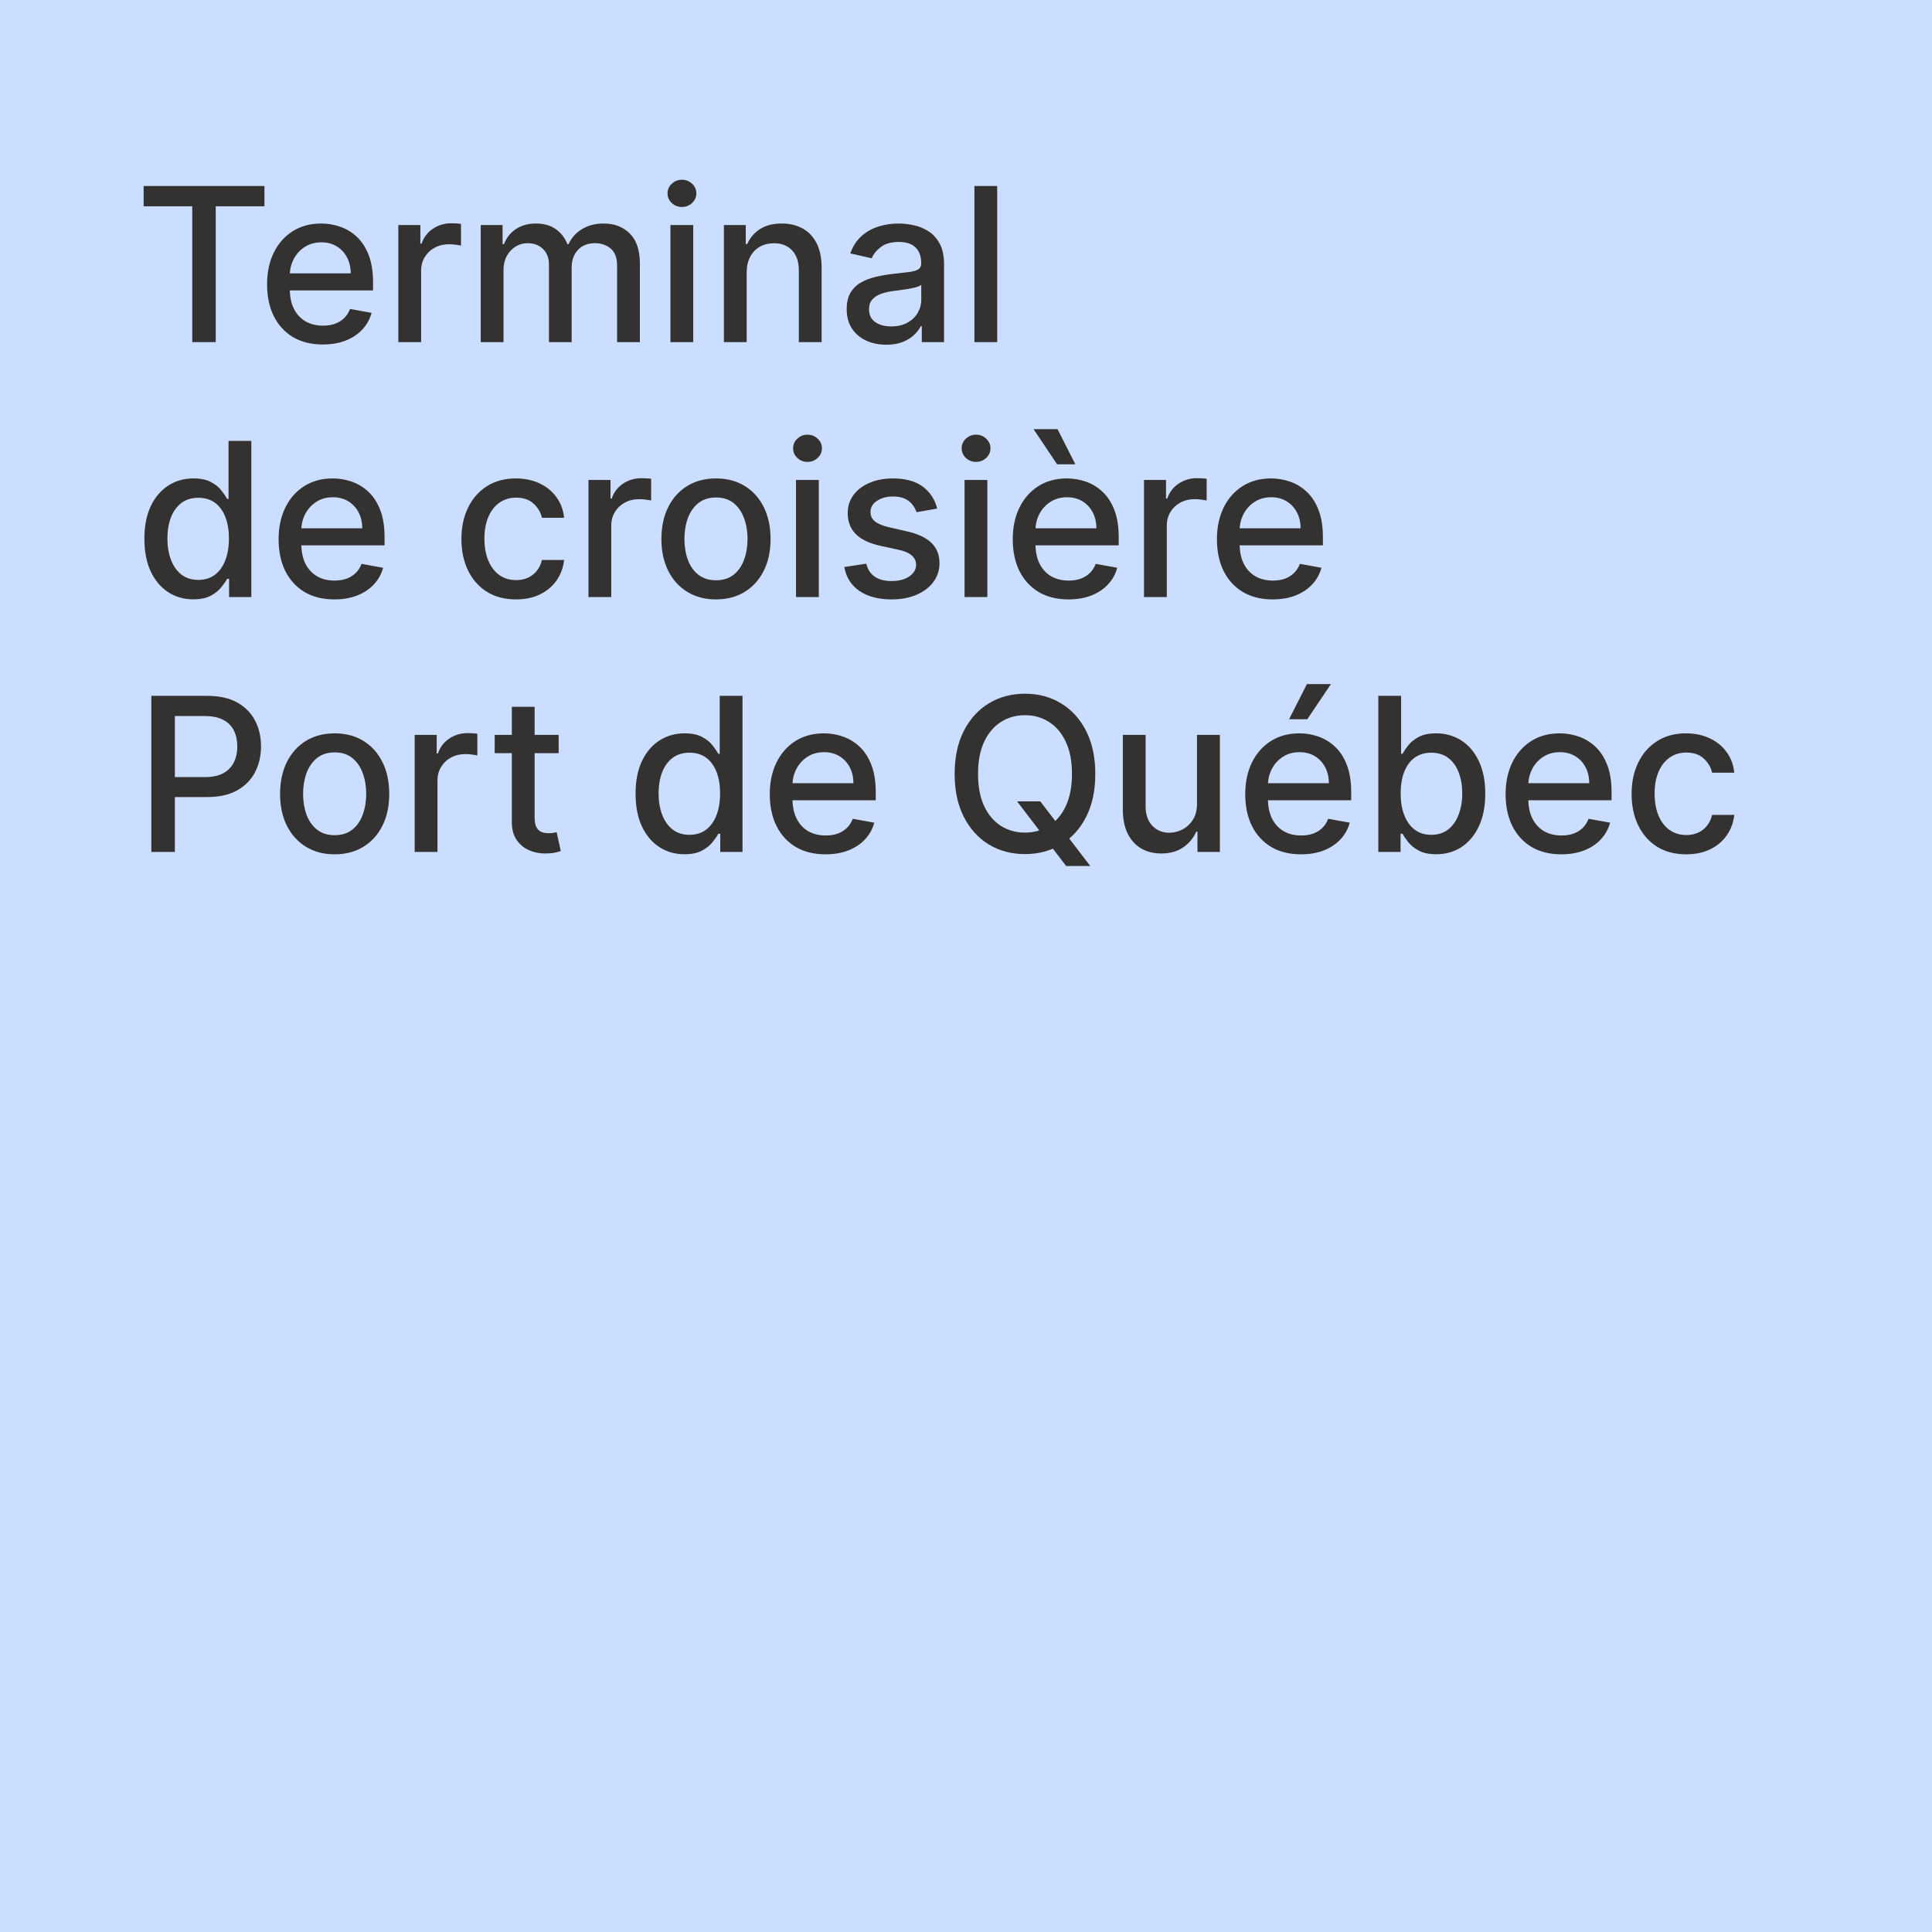
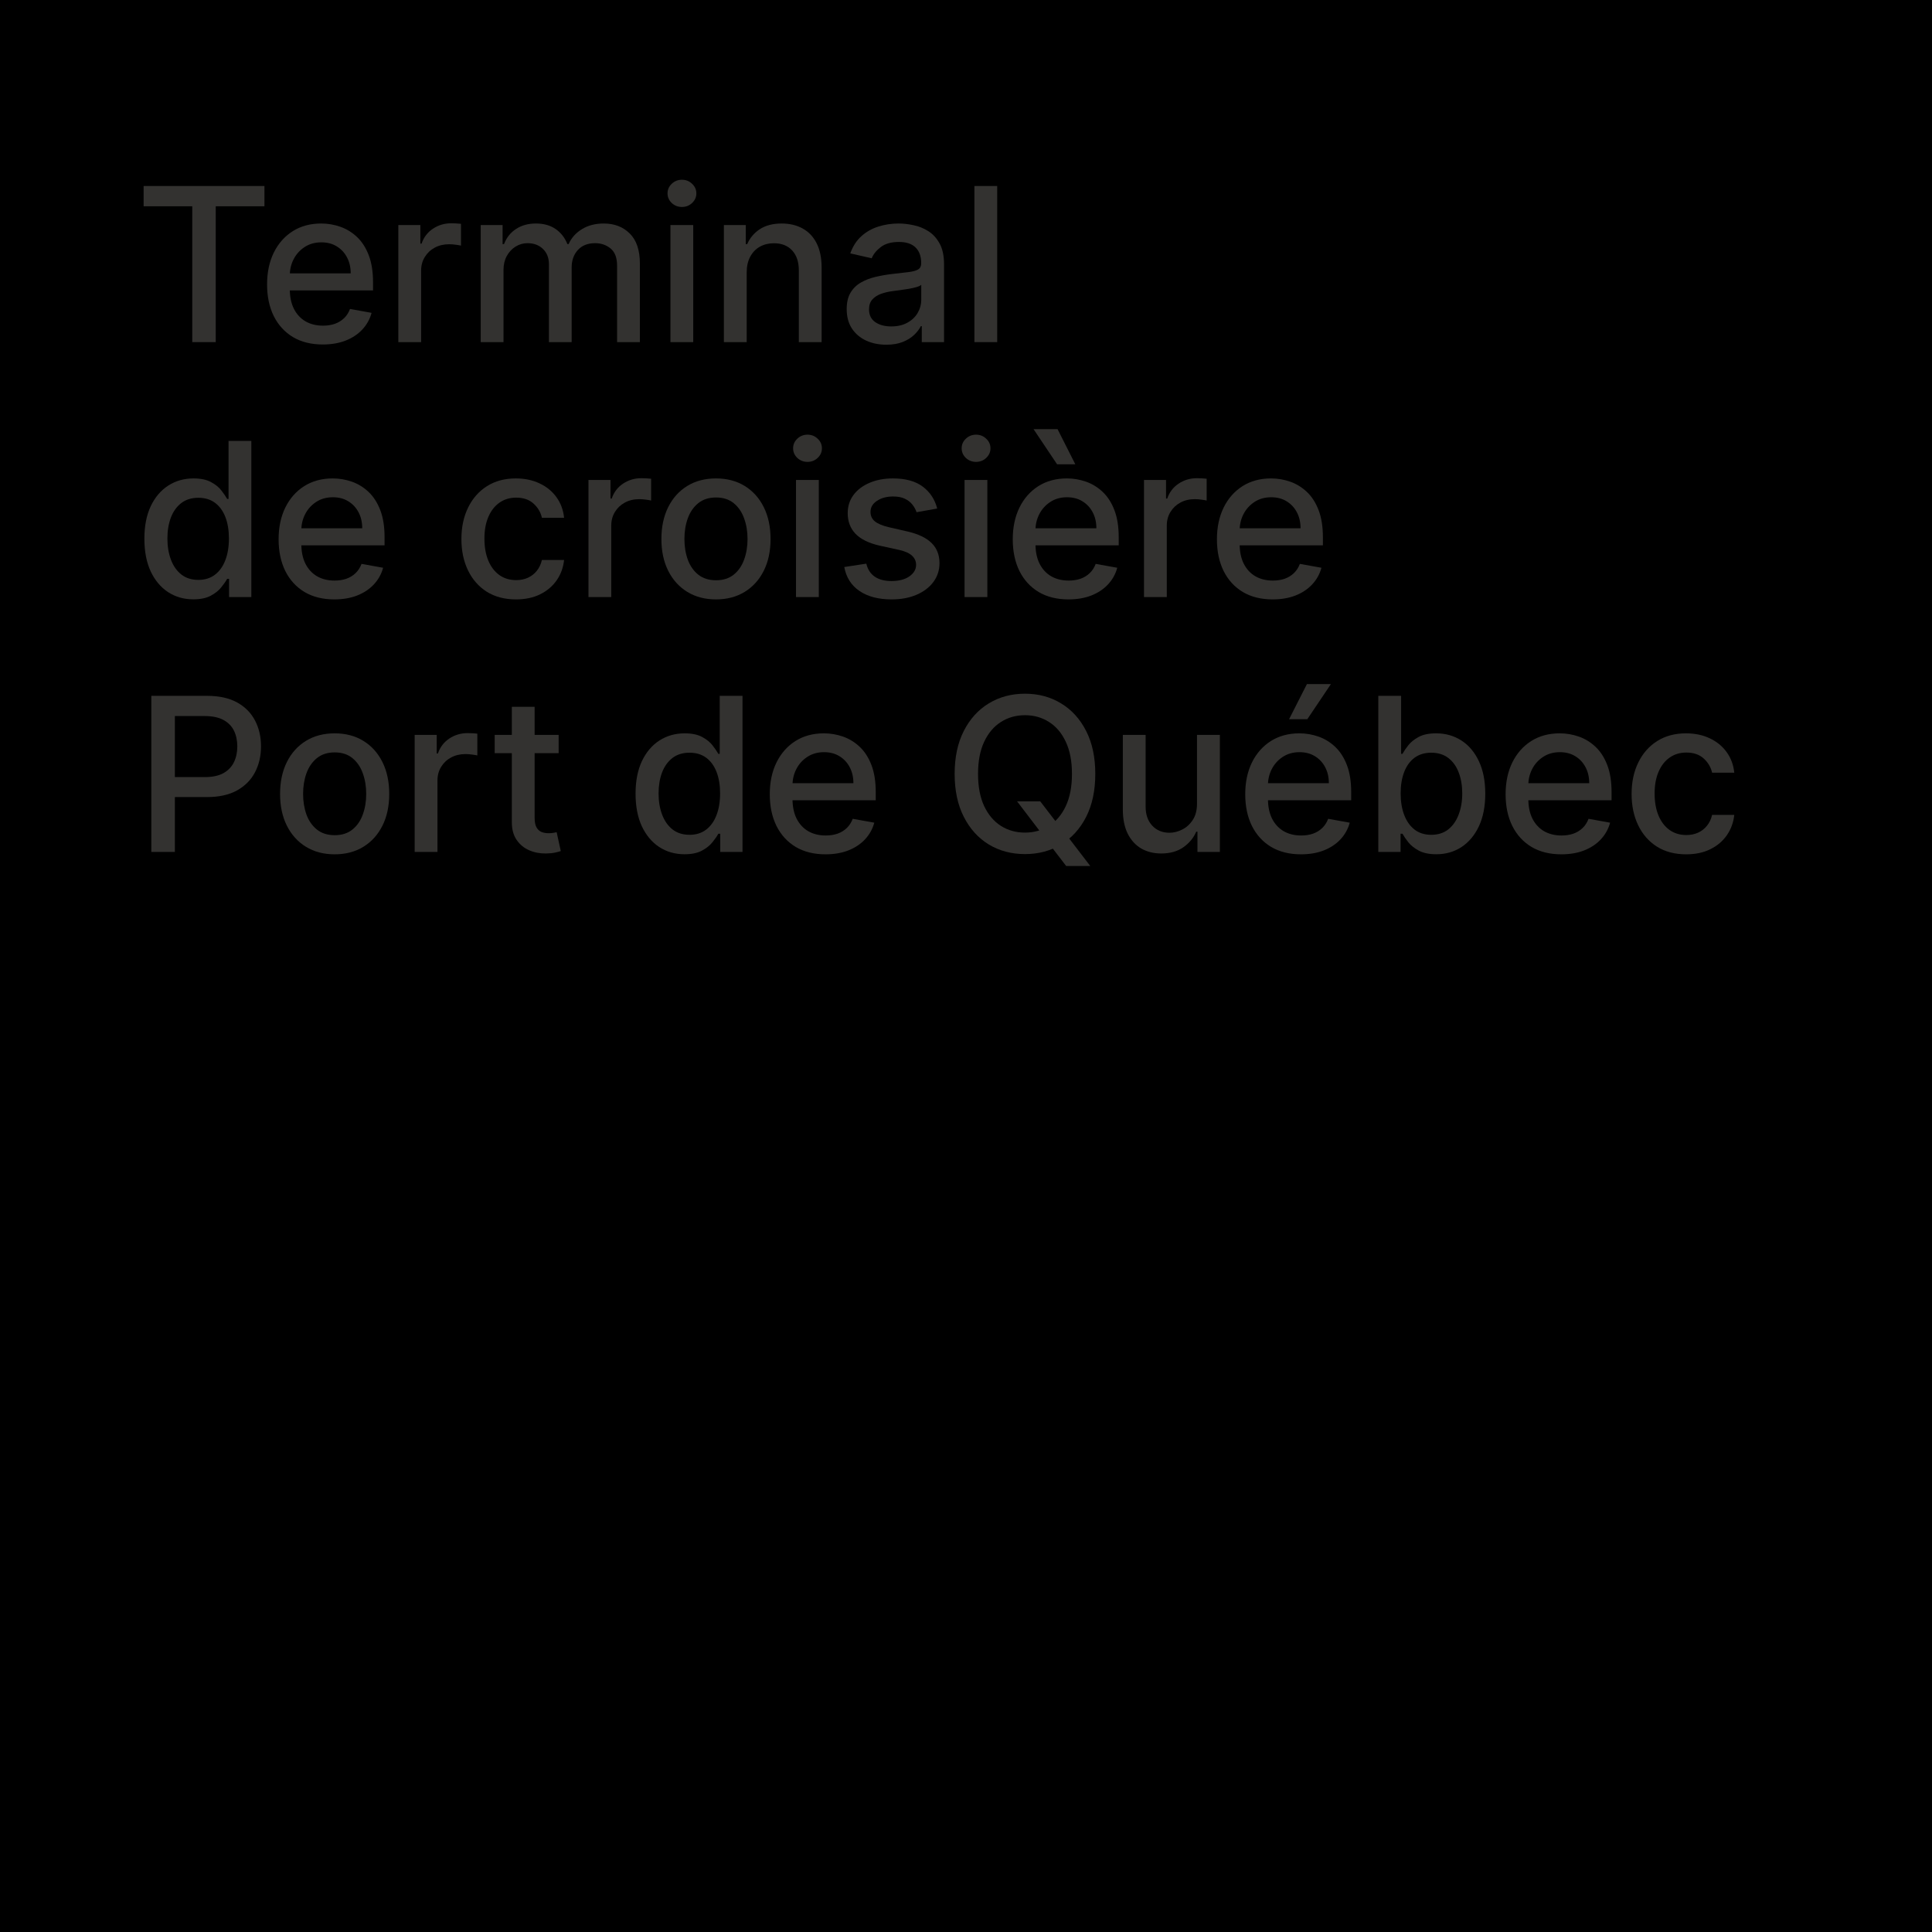
- <svg xmlns="http://www.w3.org/2000/svg" width="288" height="288" viewBox="0 0 288 288" fill="none">
-   <rect width="288" height="288" fill="#CCDEFF" />
+ <svg xmlns="http://www.w3.org/2000/svg" viewBox="0 0 288 288" fill="none">
+   <rect width="288" height="288" fill="currentColor" />
  <path d="M251.355 127.352C249.666 127.352 248.211 126.97 246.991 126.205C245.779 125.432 244.848 124.367 244.196 123.011C243.545 121.655 243.219 120.102 243.219 118.352C243.219 116.58 243.552 115.015 244.219 113.659C244.885 112.295 245.825 111.231 247.037 110.466C248.249 109.701 249.677 109.318 251.321 109.318C252.647 109.318 253.829 109.564 254.866 110.057C255.904 110.542 256.741 111.223 257.378 112.102C258.022 112.981 258.404 114.008 258.526 115.182H255.219C255.037 114.364 254.62 113.659 253.969 113.068C253.325 112.477 252.461 112.182 251.378 112.182C250.431 112.182 249.601 112.432 248.889 112.932C248.185 113.424 247.635 114.129 247.241 115.045C246.848 115.955 246.651 117.03 246.651 118.273C246.651 119.545 246.844 120.644 247.23 121.568C247.616 122.492 248.162 123.208 248.866 123.716C249.579 124.223 250.416 124.477 251.378 124.477C252.022 124.477 252.605 124.36 253.128 124.125C253.658 123.883 254.101 123.538 254.457 123.091C254.821 122.644 255.075 122.106 255.219 121.477H258.526C258.404 122.606 258.037 123.614 257.423 124.5C256.81 125.386 255.988 126.083 254.957 126.591C253.935 127.098 252.734 127.352 251.355 127.352Z" fill="#333230" />
  <path d="M232.744 127.352C231.025 127.352 229.544 126.985 228.301 126.25C227.066 125.508 226.112 124.466 225.438 123.125C224.771 121.777 224.438 120.197 224.438 118.386C224.438 116.598 224.771 115.023 225.438 113.659C226.112 112.295 227.051 111.231 228.256 110.466C229.468 109.701 230.884 109.318 232.506 109.318C233.491 109.318 234.445 109.481 235.369 109.807C236.294 110.133 237.123 110.644 237.858 111.341C238.593 112.038 239.172 112.943 239.597 114.057C240.021 115.163 240.233 116.508 240.233 118.091V119.295H226.358V116.75H236.903C236.903 115.856 236.722 115.064 236.358 114.375C235.994 113.678 235.483 113.129 234.824 112.727C234.172 112.326 233.407 112.125 232.528 112.125C231.574 112.125 230.741 112.36 230.028 112.83C229.324 113.292 228.778 113.898 228.392 114.648C228.013 115.39 227.824 116.197 227.824 117.068V119.057C227.824 120.223 228.028 121.216 228.438 122.034C228.854 122.852 229.434 123.477 230.176 123.909C230.919 124.333 231.786 124.545 232.778 124.545C233.422 124.545 234.009 124.455 234.54 124.273C235.07 124.083 235.528 123.803 235.915 123.432C236.301 123.061 236.597 122.602 236.801 122.057L240.017 122.636C239.759 123.583 239.297 124.413 238.631 125.125C237.972 125.83 237.142 126.379 236.142 126.773C235.15 127.159 234.017 127.352 232.744 127.352Z" fill="#333230" />
  <path d="M205.463 127V103.727H208.861V112.375H209.065C209.262 112.011 209.546 111.591 209.918 111.114C210.289 110.636 210.804 110.22 211.463 109.864C212.122 109.5 212.993 109.318 214.077 109.318C215.486 109.318 216.743 109.674 217.849 110.386C218.955 111.098 219.823 112.125 220.452 113.466C221.088 114.807 221.406 116.42 221.406 118.307C221.406 120.193 221.092 121.811 220.463 123.159C219.834 124.5 218.971 125.534 217.872 126.261C216.774 126.981 215.52 127.341 214.111 127.341C213.05 127.341 212.183 127.163 211.509 126.807C210.842 126.451 210.319 126.034 209.94 125.557C209.562 125.08 209.27 124.655 209.065 124.284H208.781V127H205.463ZM208.793 118.273C208.793 119.5 208.971 120.576 209.327 121.5C209.683 122.424 210.198 123.148 210.872 123.67C211.546 124.186 212.372 124.443 213.349 124.443C214.365 124.443 215.213 124.174 215.895 123.636C216.577 123.091 217.092 122.352 217.44 121.42C217.796 120.489 217.974 119.439 217.974 118.273C217.974 117.121 217.8 116.087 217.452 115.17C217.111 114.254 216.596 113.53 215.906 113C215.224 112.47 214.372 112.205 213.349 112.205C212.365 112.205 211.531 112.458 210.849 112.966C210.175 113.473 209.664 114.182 209.315 115.091C208.967 116 208.793 117.061 208.793 118.273Z" fill="#333230" />
  <path d="M193.932 127.352C192.212 127.352 190.731 126.985 189.489 126.25C188.254 125.508 187.299 124.466 186.625 123.125C185.958 121.777 185.625 120.197 185.625 118.386C185.625 116.598 185.958 115.023 186.625 113.659C187.299 112.295 188.239 111.231 189.443 110.466C190.655 109.701 192.072 109.318 193.693 109.318C194.678 109.318 195.633 109.481 196.557 109.807C197.481 110.133 198.311 110.644 199.045 111.341C199.78 112.038 200.36 112.943 200.784 114.057C201.208 115.163 201.42 116.508 201.42 118.091V119.295H187.545V116.75H198.091C198.091 115.856 197.909 115.064 197.545 114.375C197.182 113.678 196.67 113.129 196.011 112.727C195.36 112.326 194.595 112.125 193.716 112.125C192.761 112.125 191.928 112.36 191.216 112.83C190.511 113.292 189.966 113.898 189.58 114.648C189.201 115.39 189.011 116.197 189.011 117.068V119.057C189.011 120.223 189.216 121.216 189.625 122.034C190.042 122.852 190.621 123.477 191.364 123.909C192.106 124.333 192.973 124.545 193.966 124.545C194.61 124.545 195.197 124.455 195.727 124.273C196.258 124.083 196.716 123.803 197.102 123.432C197.489 123.061 197.784 122.602 197.989 122.057L201.205 122.636C200.947 123.583 200.485 124.413 199.818 125.125C199.159 125.83 198.33 126.379 197.33 126.773C196.337 127.159 195.205 127.352 193.932 127.352ZM192.159 107.216L194.818 101.977H198.398L194.875 107.216H192.159Z" fill="#333230" />
  <path d="M178.435 119.761V109.545H181.844V127H178.503V123.977H178.321C177.92 124.909 177.276 125.686 176.389 126.307C175.51 126.92 174.416 127.227 173.105 127.227C171.984 127.227 170.991 126.981 170.128 126.489C169.272 125.989 168.598 125.25 168.105 124.273C167.62 123.295 167.378 122.087 167.378 120.648V109.545H170.776V120.239C170.776 121.428 171.105 122.375 171.764 123.08C172.423 123.784 173.279 124.136 174.332 124.136C174.969 124.136 175.601 123.977 176.23 123.659C176.866 123.341 177.393 122.86 177.81 122.216C178.234 121.572 178.442 120.754 178.435 119.761Z" fill="#333230" />
  <path d="M151.614 119.455H155.068L157.5 122.625L158.648 124.034L162.523 129.091H158.932L156.341 125.716L155.455 124.489L151.614 119.455ZM163.273 115.364C163.273 117.848 162.818 119.985 161.909 121.773C161 123.553 159.754 124.924 158.17 125.886C156.595 126.841 154.803 127.318 152.795 127.318C150.78 127.318 148.981 126.841 147.398 125.886C145.822 124.924 144.58 123.549 143.67 121.761C142.761 119.973 142.307 117.841 142.307 115.364C142.307 112.879 142.761 110.746 143.67 108.966C144.58 107.178 145.822 105.807 147.398 104.852C148.981 103.89 150.78 103.409 152.795 103.409C154.803 103.409 156.595 103.89 158.17 104.852C159.754 105.807 161 107.178 161.909 108.966C162.818 110.746 163.273 112.879 163.273 115.364ZM159.795 115.364C159.795 113.47 159.489 111.875 158.875 110.58C158.269 109.277 157.436 108.292 156.375 107.625C155.322 106.951 154.129 106.614 152.795 106.614C151.455 106.614 150.258 106.951 149.205 107.625C148.152 108.292 147.318 109.277 146.705 110.58C146.098 111.875 145.795 113.47 145.795 115.364C145.795 117.258 146.098 118.856 146.705 120.159C147.318 121.455 148.152 122.439 149.205 123.114C150.258 123.78 151.455 124.114 152.795 124.114C154.129 124.114 155.322 123.78 156.375 123.114C157.436 122.439 158.269 121.455 158.875 120.159C159.489 118.856 159.795 117.258 159.795 115.364Z" fill="#333230" />
  <path d="M123.057 127.352C121.337 127.352 119.856 126.985 118.614 126.25C117.379 125.508 116.424 124.466 115.75 123.125C115.083 121.777 114.75 120.197 114.75 118.386C114.75 116.598 115.083 115.023 115.75 113.659C116.424 112.295 117.364 111.231 118.568 110.466C119.78 109.701 121.197 109.318 122.818 109.318C123.803 109.318 124.758 109.481 125.682 109.807C126.606 110.133 127.436 110.644 128.17 111.341C128.905 112.038 129.485 112.943 129.909 114.057C130.333 115.163 130.545 116.508 130.545 118.091V119.295H116.67V116.75H127.216C127.216 115.856 127.034 115.064 126.67 114.375C126.307 113.678 125.795 113.129 125.136 112.727C124.485 112.326 123.72 112.125 122.841 112.125C121.886 112.125 121.053 112.36 120.341 112.83C119.636 113.292 119.091 113.898 118.705 114.648C118.326 115.39 118.136 116.197 118.136 117.068V119.057C118.136 120.223 118.341 121.216 118.75 122.034C119.167 122.852 119.746 123.477 120.489 123.909C121.231 124.333 122.098 124.545 123.091 124.545C123.735 124.545 124.322 124.455 124.852 124.273C125.383 124.083 125.841 123.803 126.227 123.432C126.614 123.061 126.909 122.602 127.114 122.057L130.33 122.636C130.072 123.583 129.61 124.413 128.943 125.125C128.284 125.83 127.455 126.379 126.455 126.773C125.462 127.159 124.33 127.352 123.057 127.352Z" fill="#333230" />
  <path d="M102.037 127.341C100.628 127.341 99.37 126.981 98.264 126.261C97.166 125.534 96.302 124.5 95.673 123.159C95.052 121.811 94.742 120.193 94.742 118.307C94.742 116.42 95.056 114.807 95.685 113.466C96.321 112.125 97.192 111.098 98.298 110.386C99.404 109.674 100.658 109.318 102.06 109.318C103.143 109.318 104.014 109.5 104.673 109.864C105.34 110.22 105.855 110.636 106.219 111.114C106.59 111.591 106.878 112.011 107.082 112.375H107.287V103.727H110.685V127H107.366V124.284H107.082C106.878 124.655 106.582 125.08 106.196 125.557C105.817 126.034 105.295 126.451 104.628 126.807C103.961 127.163 103.098 127.341 102.037 127.341ZM102.787 124.443C103.764 124.443 104.59 124.186 105.264 123.67C105.946 123.148 106.461 122.424 106.81 121.5C107.166 120.576 107.344 119.5 107.344 118.273C107.344 117.061 107.17 116 106.821 115.091C106.473 114.182 105.961 113.473 105.287 112.966C104.613 112.458 103.779 112.205 102.787 112.205C101.764 112.205 100.912 112.47 100.23 113C99.548 113.53 99.033 114.254 98.685 115.17C98.344 116.087 98.173 117.121 98.173 118.273C98.173 119.439 98.347 120.489 98.696 121.42C99.044 122.352 99.56 123.091 100.241 123.636C100.931 124.174 101.779 124.443 102.787 124.443Z" fill="#333230" />
  <path d="M83.276 109.545V112.273H73.742V109.545H83.276ZM76.298 105.364H79.696V121.875C79.696 122.534 79.794 123.03 79.992 123.364C80.189 123.689 80.442 123.913 80.753 124.034C81.071 124.148 81.416 124.205 81.787 124.205C82.06 124.205 82.298 124.186 82.503 124.148C82.707 124.11 82.867 124.08 82.98 124.057L83.594 126.864C83.397 126.939 83.117 127.015 82.753 127.091C82.389 127.174 81.935 127.22 81.389 127.227C80.495 127.242 79.662 127.083 78.889 126.75C78.117 126.417 77.492 125.902 77.014 125.205C76.537 124.508 76.298 123.633 76.298 122.58V105.364Z" fill="#333230" />
  <path d="M61.815 127V109.545H65.099V112.318H65.281C65.599 111.379 66.16 110.64 66.963 110.102C67.774 109.557 68.69 109.284 69.713 109.284C69.925 109.284 70.175 109.292 70.463 109.307C70.758 109.322 70.99 109.341 71.156 109.364V112.614C71.02 112.576 70.778 112.534 70.429 112.489C70.081 112.436 69.732 112.409 69.383 112.409C68.581 112.409 67.865 112.58 67.236 112.92C66.615 113.254 66.122 113.72 65.758 114.318C65.395 114.909 65.213 115.583 65.213 116.341V127H61.815Z" fill="#333230" />
  <path d="M49.886 127.352C48.25 127.352 46.822 126.977 45.602 126.227C44.383 125.477 43.436 124.428 42.761 123.08C42.087 121.731 41.75 120.155 41.75 118.352C41.75 116.542 42.087 114.958 42.761 113.602C43.436 112.246 44.383 111.193 45.602 110.443C46.822 109.693 48.25 109.318 49.886 109.318C51.523 109.318 52.951 109.693 54.17 110.443C55.39 111.193 56.337 112.246 57.011 113.602C57.686 114.958 58.023 116.542 58.023 118.352C58.023 120.155 57.686 121.731 57.011 123.08C56.337 124.428 55.39 125.477 54.17 126.227C52.951 126.977 51.523 127.352 49.886 127.352ZM49.898 124.5C50.958 124.5 51.837 124.22 52.534 123.659C53.231 123.098 53.746 122.352 54.08 121.42C54.42 120.489 54.591 119.462 54.591 118.341C54.591 117.227 54.42 116.205 54.08 115.273C53.746 114.333 53.231 113.58 52.534 113.011C51.837 112.443 50.958 112.159 49.898 112.159C48.83 112.159 47.943 112.443 47.239 113.011C46.542 113.58 46.023 114.333 45.682 115.273C45.349 116.205 45.182 117.227 45.182 118.341C45.182 119.462 45.349 120.489 45.682 121.42C46.023 122.352 46.542 123.098 47.239 123.659C47.943 124.22 48.83 124.5 49.898 124.5Z" fill="#333230" />
  <path d="M22.557 127V103.727H30.852C32.663 103.727 34.163 104.057 35.352 104.716C36.542 105.375 37.432 106.277 38.023 107.42C38.614 108.557 38.909 109.837 38.909 111.261C38.909 112.693 38.61 113.981 38.011 115.125C37.42 116.261 36.526 117.163 35.33 117.83C34.14 118.489 32.644 118.818 30.841 118.818H25.136V115.841H30.523C31.667 115.841 32.595 115.644 33.307 115.25C34.019 114.848 34.542 114.303 34.875 113.614C35.208 112.924 35.375 112.14 35.375 111.261C35.375 110.383 35.208 109.602 34.875 108.92C34.542 108.239 34.015 107.705 33.295 107.318C32.583 106.932 31.644 106.739 30.477 106.739H26.068V127H22.557Z" fill="#333230" />
  <path d="M189.713 89.352C187.993 89.352 186.512 88.985 185.27 88.25C184.035 87.508 183.08 86.466 182.406 85.125C181.74 83.776 181.406 82.197 181.406 80.386C181.406 78.599 181.74 77.023 182.406 75.659C183.08 74.295 184.02 73.231 185.224 72.466C186.437 71.701 187.853 71.318 189.474 71.318C190.459 71.318 191.414 71.481 192.338 71.807C193.262 72.133 194.092 72.644 194.827 73.341C195.562 74.038 196.141 74.943 196.565 76.057C196.99 77.163 197.202 78.508 197.202 80.091V81.295H183.327V78.75H193.872C193.872 77.856 193.69 77.064 193.327 76.375C192.963 75.678 192.452 75.129 191.793 74.727C191.141 74.326 190.376 74.125 189.497 74.125C188.543 74.125 187.709 74.36 186.997 74.829C186.293 75.292 185.747 75.898 185.361 76.648C184.982 77.39 184.793 78.197 184.793 79.068V81.057C184.793 82.224 184.997 83.216 185.406 84.034C185.823 84.852 186.402 85.477 187.145 85.909C187.887 86.333 188.755 86.545 189.747 86.545C190.391 86.545 190.978 86.454 191.509 86.273C192.039 86.083 192.497 85.803 192.884 85.432C193.27 85.061 193.565 84.602 193.77 84.057L196.986 84.636C196.728 85.583 196.266 86.413 195.599 87.125C194.94 87.829 194.111 88.379 193.111 88.773C192.118 89.159 190.986 89.352 189.713 89.352Z" fill="#333230" />
  <path d="M170.534 89V71.546H173.818V74.318H174C174.318 73.379 174.879 72.64 175.682 72.102C176.492 71.557 177.409 71.284 178.432 71.284C178.644 71.284 178.894 71.292 179.182 71.307C179.477 71.322 179.708 71.341 179.875 71.364V74.614C179.739 74.576 179.496 74.534 179.148 74.489C178.799 74.436 178.451 74.409 178.102 74.409C177.299 74.409 176.583 74.579 175.955 74.921C175.333 75.254 174.841 75.72 174.477 76.318C174.114 76.909 173.932 77.583 173.932 78.341V89H170.534Z" fill="#333230" />
  <path d="M159.276 89.352C157.556 89.352 156.075 88.985 154.832 88.25C153.598 87.508 152.643 86.466 151.969 85.125C151.302 83.776 150.969 82.197 150.969 80.386C150.969 78.599 151.302 77.023 151.969 75.659C152.643 74.295 153.582 73.231 154.787 72.466C155.999 71.701 157.416 71.318 159.037 71.318C160.022 71.318 160.976 71.481 161.901 71.807C162.825 72.133 163.654 72.644 164.389 73.341C165.124 74.038 165.704 74.943 166.128 76.057C166.552 77.163 166.764 78.508 166.764 80.091V81.295H152.889V78.75H163.435C163.435 77.856 163.253 77.064 162.889 76.375C162.526 75.678 162.014 75.129 161.355 74.727C160.704 74.326 159.938 74.125 159.06 74.125C158.105 74.125 157.272 74.36 156.56 74.829C155.855 75.292 155.31 75.898 154.923 76.648C154.545 77.39 154.355 78.197 154.355 79.068V81.057C154.355 82.224 154.56 83.216 154.969 84.034C155.385 84.852 155.965 85.477 156.707 85.909C157.45 86.333 158.317 86.545 159.31 86.545C159.954 86.545 160.541 86.454 161.071 86.273C161.601 86.083 162.06 85.803 162.446 85.432C162.832 85.061 163.128 84.602 163.332 84.057L166.548 84.636C166.291 85.583 165.829 86.413 165.162 87.125C164.503 87.829 163.673 88.379 162.673 88.773C161.681 89.159 160.548 89.352 159.276 89.352ZM157.582 69.216L154.071 63.977H157.651L160.298 69.216H157.582Z" fill="#333230" />
  <path d="M143.784 89V71.546H147.182V89H143.784ZM145.5 68.852C144.909 68.852 144.402 68.655 143.977 68.261C143.561 67.86 143.352 67.383 143.352 66.83C143.352 66.269 143.561 65.792 143.977 65.398C144.402 64.996 144.909 64.796 145.5 64.796C146.091 64.796 146.595 64.996 147.011 65.398C147.436 65.792 147.648 66.269 147.648 66.83C147.648 67.383 147.436 67.86 147.011 68.261C146.595 68.655 146.091 68.852 145.5 68.852Z" fill="#333230" />
  <path d="M139.707 75.807L136.628 76.352C136.499 75.958 136.295 75.583 136.014 75.227C135.741 74.871 135.37 74.579 134.901 74.352C134.431 74.125 133.844 74.011 133.139 74.011C132.177 74.011 131.374 74.227 130.73 74.659C130.086 75.083 129.764 75.633 129.764 76.307C129.764 76.89 129.98 77.36 130.412 77.716C130.844 78.072 131.541 78.364 132.503 78.591L135.276 79.227C136.882 79.599 138.079 80.17 138.866 80.943C139.654 81.716 140.048 82.72 140.048 83.954C140.048 85 139.745 85.932 139.139 86.75C138.541 87.561 137.704 88.197 136.628 88.659C135.56 89.121 134.321 89.352 132.912 89.352C130.957 89.352 129.363 88.936 128.128 88.102C126.893 87.261 126.135 86.068 125.855 84.523L129.139 84.023C129.344 84.879 129.764 85.526 130.401 85.966C131.037 86.398 131.866 86.614 132.889 86.614C134.003 86.614 134.893 86.383 135.56 85.92C136.226 85.451 136.56 84.879 136.56 84.204C136.56 83.659 136.355 83.201 135.946 82.829C135.544 82.458 134.927 82.178 134.094 81.989L131.139 81.341C129.51 80.97 128.306 80.379 127.526 79.568C126.753 78.758 126.366 77.731 126.366 76.489C126.366 75.458 126.654 74.557 127.23 73.784C127.806 73.011 128.601 72.409 129.616 71.977C130.632 71.538 131.795 71.318 133.105 71.318C134.991 71.318 136.476 71.727 137.56 72.545C138.643 73.356 139.359 74.443 139.707 75.807Z" fill="#333230" />
  <path d="M118.659 89V71.546H122.057V89H118.659ZM120.375 68.852C119.784 68.852 119.277 68.655 118.852 68.261C118.436 67.86 118.227 67.383 118.227 66.83C118.227 66.269 118.436 65.792 118.852 65.398C119.277 64.996 119.784 64.796 120.375 64.796C120.966 64.796 121.47 64.996 121.886 65.398C122.311 65.792 122.523 66.269 122.523 66.83C122.523 67.383 122.311 67.86 121.886 68.261C121.47 68.655 120.966 68.852 120.375 68.852Z" fill="#333230" />
  <path d="M106.73 89.352C105.094 89.352 103.666 88.977 102.446 88.227C101.226 87.477 100.279 86.428 99.605 85.079C98.931 83.731 98.594 82.155 98.594 80.352C98.594 78.542 98.931 76.958 99.605 75.602C100.279 74.246 101.226 73.193 102.446 72.443C103.666 71.693 105.094 71.318 106.73 71.318C108.366 71.318 109.795 71.693 111.014 72.443C112.234 73.193 113.181 74.246 113.855 75.602C114.529 76.958 114.866 78.542 114.866 80.352C114.866 82.155 114.529 83.731 113.855 85.079C113.181 86.428 112.234 87.477 111.014 88.227C109.795 88.977 108.366 89.352 106.73 89.352ZM106.741 86.5C107.802 86.5 108.681 86.22 109.378 85.659C110.075 85.099 110.59 84.352 110.923 83.42C111.264 82.489 111.435 81.462 111.435 80.341C111.435 79.227 111.264 78.204 110.923 77.273C110.59 76.333 110.075 75.579 109.378 75.011C108.681 74.443 107.802 74.159 106.741 74.159C105.673 74.159 104.787 74.443 104.082 75.011C103.385 75.579 102.866 76.333 102.526 77.273C102.192 78.204 102.026 79.227 102.026 80.341C102.026 81.462 102.192 82.489 102.526 83.42C102.866 84.352 103.385 85.099 104.082 85.659C104.787 86.22 105.673 86.5 106.741 86.5Z" fill="#333230" />
  <path d="M87.722 89V71.546H91.006V74.318H91.188C91.506 73.379 92.066 72.64 92.869 72.102C93.68 71.557 94.597 71.284 95.619 71.284C95.831 71.284 96.081 71.292 96.369 71.307C96.665 71.322 96.896 71.341 97.062 71.364V74.614C96.926 74.576 96.684 74.534 96.335 74.489C95.987 74.436 95.638 74.409 95.29 74.409C94.487 74.409 93.771 74.579 93.142 74.921C92.521 75.254 92.028 75.72 91.665 76.318C91.301 76.909 91.119 77.583 91.119 78.341V89H87.722Z" fill="#333230" />
  <path d="M76.918 89.352C75.228 89.352 73.774 88.97 72.554 88.204C71.342 87.432 70.41 86.367 69.758 85.011C69.107 83.655 68.781 82.102 68.781 80.352C68.781 78.579 69.115 77.015 69.781 75.659C70.448 74.295 71.387 73.231 72.599 72.466C73.812 71.701 75.24 71.318 76.883 71.318C78.209 71.318 79.391 71.564 80.429 72.057C81.467 72.542 82.304 73.224 82.94 74.102C83.584 74.981 83.967 76.008 84.088 77.182H80.781C80.599 76.364 80.183 75.659 79.531 75.068C78.887 74.477 78.024 74.182 76.94 74.182C75.993 74.182 75.164 74.432 74.452 74.932C73.747 75.424 73.198 76.129 72.804 77.045C72.41 77.954 72.213 79.03 72.213 80.273C72.213 81.545 72.406 82.644 72.793 83.568C73.179 84.492 73.724 85.208 74.429 85.716C75.141 86.224 75.978 86.477 76.94 86.477C77.584 86.477 78.168 86.36 78.69 86.125C79.221 85.883 79.664 85.538 80.02 85.091C80.383 84.644 80.637 84.106 80.781 83.477H84.088C83.967 84.606 83.599 85.614 82.986 86.5C82.372 87.386 81.55 88.083 80.52 88.591C79.497 89.099 78.296 89.352 76.918 89.352Z" fill="#333230" />
  <path d="M49.838 89.352C48.118 89.352 46.637 88.985 45.395 88.25C44.16 87.508 43.206 86.466 42.531 85.125C41.865 83.776 41.531 82.197 41.531 80.386C41.531 78.599 41.865 77.023 42.531 75.659C43.206 74.295 44.145 73.231 45.349 72.466C46.562 71.701 47.978 71.318 49.599 71.318C50.584 71.318 51.539 71.481 52.463 71.807C53.387 72.133 54.217 72.644 54.952 73.341C55.687 74.038 56.266 74.943 56.69 76.057C57.115 77.163 57.327 78.508 57.327 80.091V81.295H43.452V78.75H53.997C53.997 77.856 53.815 77.064 53.452 76.375C53.088 75.678 52.577 75.129 51.918 74.727C51.266 74.326 50.501 74.125 49.622 74.125C48.668 74.125 47.834 74.36 47.122 74.829C46.418 75.292 45.872 75.898 45.486 76.648C45.107 77.39 44.918 78.197 44.918 79.068V81.057C44.918 82.224 45.122 83.216 45.531 84.034C45.948 84.852 46.528 85.477 47.27 85.909C48.012 86.333 48.88 86.545 49.872 86.545C50.516 86.545 51.103 86.454 51.633 86.273C52.164 86.083 52.622 85.803 53.008 85.432C53.395 85.061 53.69 84.602 53.895 84.057L57.111 84.636C56.853 85.583 56.391 86.413 55.724 87.125C55.065 87.829 54.236 88.379 53.236 88.773C52.243 89.159 51.111 89.352 49.838 89.352Z" fill="#333230" />
  <path d="M28.818 89.341C27.409 89.341 26.151 88.981 25.046 88.261C23.947 87.534 23.083 86.5 22.455 85.159C21.833 83.811 21.523 82.193 21.523 80.307C21.523 78.42 21.837 76.807 22.466 75.466C23.102 74.125 23.974 73.099 25.08 72.386C26.186 71.674 27.439 71.318 28.841 71.318C29.924 71.318 30.796 71.5 31.455 71.864C32.121 72.22 32.636 72.636 33 73.114C33.371 73.591 33.659 74.011 33.864 74.375H34.068V65.727H37.466V89H34.148V86.284H33.864C33.659 86.655 33.364 87.079 32.977 87.557C32.599 88.034 32.076 88.451 31.409 88.807C30.742 89.163 29.879 89.341 28.818 89.341ZM29.568 86.443C30.546 86.443 31.371 86.186 32.045 85.67C32.727 85.148 33.242 84.424 33.591 83.5C33.947 82.576 34.125 81.5 34.125 80.273C34.125 79.061 33.951 78 33.602 77.091C33.254 76.182 32.742 75.474 32.068 74.966C31.394 74.458 30.561 74.204 29.568 74.204C28.546 74.204 27.693 74.47 27.011 75C26.33 75.53 25.814 76.254 25.466 77.17C25.125 78.087 24.955 79.121 24.955 80.273C24.955 81.439 25.129 82.489 25.477 83.42C25.826 84.352 26.341 85.091 27.023 85.636C27.712 86.174 28.561 86.443 29.568 86.443Z" fill="#333230" />
  <path d="M148.651 27.727V51H145.253V27.727H148.651Z" fill="#333230" />
  <path d="M132.114 51.386C131.008 51.386 130.008 51.182 129.114 50.773C128.22 50.356 127.511 49.754 126.989 48.966C126.473 48.178 126.216 47.212 126.216 46.068C126.216 45.083 126.405 44.273 126.784 43.636C127.163 43 127.674 42.496 128.318 42.125C128.962 41.754 129.682 41.474 130.477 41.284C131.273 41.095 132.083 40.951 132.909 40.852C133.955 40.731 134.803 40.633 135.455 40.557C136.106 40.474 136.58 40.341 136.875 40.159C137.17 39.977 137.318 39.682 137.318 39.273V39.193C137.318 38.201 137.038 37.432 136.477 36.886C135.924 36.341 135.098 36.068 134 36.068C132.856 36.068 131.955 36.322 131.295 36.83C130.644 37.33 130.193 37.886 129.943 38.5L126.75 37.773C127.129 36.712 127.682 35.856 128.409 35.205C129.144 34.545 129.989 34.068 130.943 33.773C131.898 33.47 132.902 33.318 133.955 33.318C134.652 33.318 135.39 33.401 136.17 33.568C136.958 33.727 137.693 34.023 138.375 34.455C139.064 34.886 139.629 35.504 140.068 36.307C140.508 37.102 140.727 38.136 140.727 39.409V51H137.409V48.614H137.273C137.053 49.053 136.723 49.485 136.284 49.909C135.845 50.333 135.28 50.686 134.591 50.966C133.902 51.246 133.076 51.386 132.114 51.386ZM132.852 48.659C133.792 48.659 134.595 48.474 135.261 48.102C135.936 47.731 136.447 47.246 136.795 46.648C137.152 46.042 137.33 45.394 137.33 44.705V42.455C137.208 42.576 136.973 42.689 136.625 42.795C136.284 42.894 135.894 42.981 135.455 43.057C135.015 43.125 134.587 43.189 134.17 43.25C133.754 43.303 133.405 43.349 133.125 43.386C132.466 43.47 131.864 43.61 131.318 43.807C130.78 44.004 130.348 44.288 130.023 44.659C129.705 45.023 129.545 45.508 129.545 46.114C129.545 46.955 129.856 47.591 130.477 48.023C131.098 48.447 131.89 48.659 132.852 48.659Z" fill="#333230" />
  <path d="M111.307 40.636V51H107.909V33.545H111.17V36.386H111.386C111.788 35.462 112.417 34.72 113.273 34.159C114.136 33.599 115.223 33.318 116.534 33.318C117.723 33.318 118.765 33.568 119.659 34.068C120.553 34.561 121.246 35.295 121.739 36.273C122.231 37.25 122.477 38.458 122.477 39.898V51H119.08V40.307C119.08 39.042 118.75 38.053 118.091 37.341C117.432 36.621 116.527 36.261 115.375 36.261C114.587 36.261 113.886 36.432 113.273 36.773C112.667 37.114 112.186 37.614 111.83 38.273C111.481 38.924 111.307 39.712 111.307 40.636Z" fill="#333230" />
  <path d="M99.94 51V33.545H103.338V51H99.94ZM101.656 30.852C101.065 30.852 100.558 30.655 100.134 30.261C99.717 29.86 99.508 29.383 99.508 28.829C99.508 28.269 99.717 27.792 100.134 27.398C100.558 26.996 101.065 26.795 101.656 26.795C102.247 26.795 102.751 26.996 103.168 27.398C103.592 27.792 103.804 28.269 103.804 28.829C103.804 29.383 103.592 29.86 103.168 30.261C102.751 30.655 102.247 30.852 101.656 30.852Z" fill="#333230" />
  <path d="M71.659 51V33.545H74.921V36.386H75.136C75.5 35.424 76.095 34.674 76.921 34.136C77.746 33.591 78.735 33.318 79.886 33.318C81.053 33.318 82.03 33.591 82.818 34.136C83.614 34.682 84.201 35.432 84.579 36.386H84.761C85.178 35.455 85.841 34.712 86.75 34.159C87.659 33.599 88.742 33.318 90 33.318C91.583 33.318 92.875 33.814 93.875 34.807C94.883 35.799 95.386 37.295 95.386 39.295V51H91.989V39.614C91.989 38.432 91.667 37.576 91.023 37.045C90.379 36.515 89.61 36.25 88.716 36.25C87.61 36.25 86.75 36.591 86.136 37.273C85.523 37.947 85.216 38.814 85.216 39.875V51H81.829V39.398C81.829 38.451 81.534 37.689 80.943 37.114C80.352 36.538 79.583 36.25 78.636 36.25C77.992 36.25 77.398 36.42 76.852 36.761C76.314 37.095 75.879 37.561 75.546 38.159C75.22 38.758 75.057 39.451 75.057 40.239V51H71.659Z" fill="#333230" />
  <path d="M59.378 51V33.545H62.662V36.318H62.844C63.162 35.379 63.722 34.64 64.526 34.102C65.336 33.557 66.253 33.284 67.276 33.284C67.488 33.284 67.738 33.292 68.026 33.307C68.321 33.322 68.552 33.341 68.719 33.364V36.614C68.582 36.576 68.34 36.534 67.992 36.489C67.643 36.436 67.294 36.409 66.946 36.409C66.143 36.409 65.427 36.58 64.798 36.92C64.177 37.254 63.685 37.72 63.321 38.318C62.957 38.909 62.776 39.583 62.776 40.341V51H59.378Z" fill="#333230" />
  <path d="M48.119 51.352C46.4 51.352 44.919 50.985 43.676 50.25C42.441 49.508 41.487 48.466 40.812 47.125C40.146 45.776 39.812 44.197 39.812 42.386C39.812 40.599 40.146 39.023 40.812 37.659C41.487 36.295 42.426 35.231 43.631 34.466C44.843 33.701 46.26 33.318 47.881 33.318C48.865 33.318 49.82 33.481 50.744 33.807C51.669 34.133 52.498 34.644 53.233 35.341C53.968 36.038 54.547 36.943 54.972 38.057C55.396 39.163 55.608 40.508 55.608 42.091V43.295H41.733V40.75H52.278C52.278 39.856 52.097 39.064 51.733 38.375C51.369 37.678 50.858 37.129 50.199 36.727C49.547 36.326 48.782 36.125 47.903 36.125C46.949 36.125 46.115 36.36 45.403 36.83C44.699 37.292 44.153 37.898 43.767 38.648C43.388 39.39 43.199 40.197 43.199 41.068V43.057C43.199 44.224 43.403 45.216 43.812 46.034C44.229 46.852 44.809 47.477 45.551 47.909C46.294 48.333 47.161 48.545 48.153 48.545C48.797 48.545 49.385 48.455 49.915 48.273C50.445 48.083 50.903 47.803 51.29 47.432C51.676 47.061 51.972 46.602 52.176 46.057L55.392 46.636C55.135 47.583 54.672 48.413 54.006 49.125C53.347 49.83 52.517 50.379 51.517 50.773C50.525 51.159 49.392 51.352 48.119 51.352Z" fill="#333230" />
  <path d="M21.409 30.75V27.727H39.42V30.75H32.159V51H28.659V30.75H21.409Z" fill="#333230" />
</svg>
